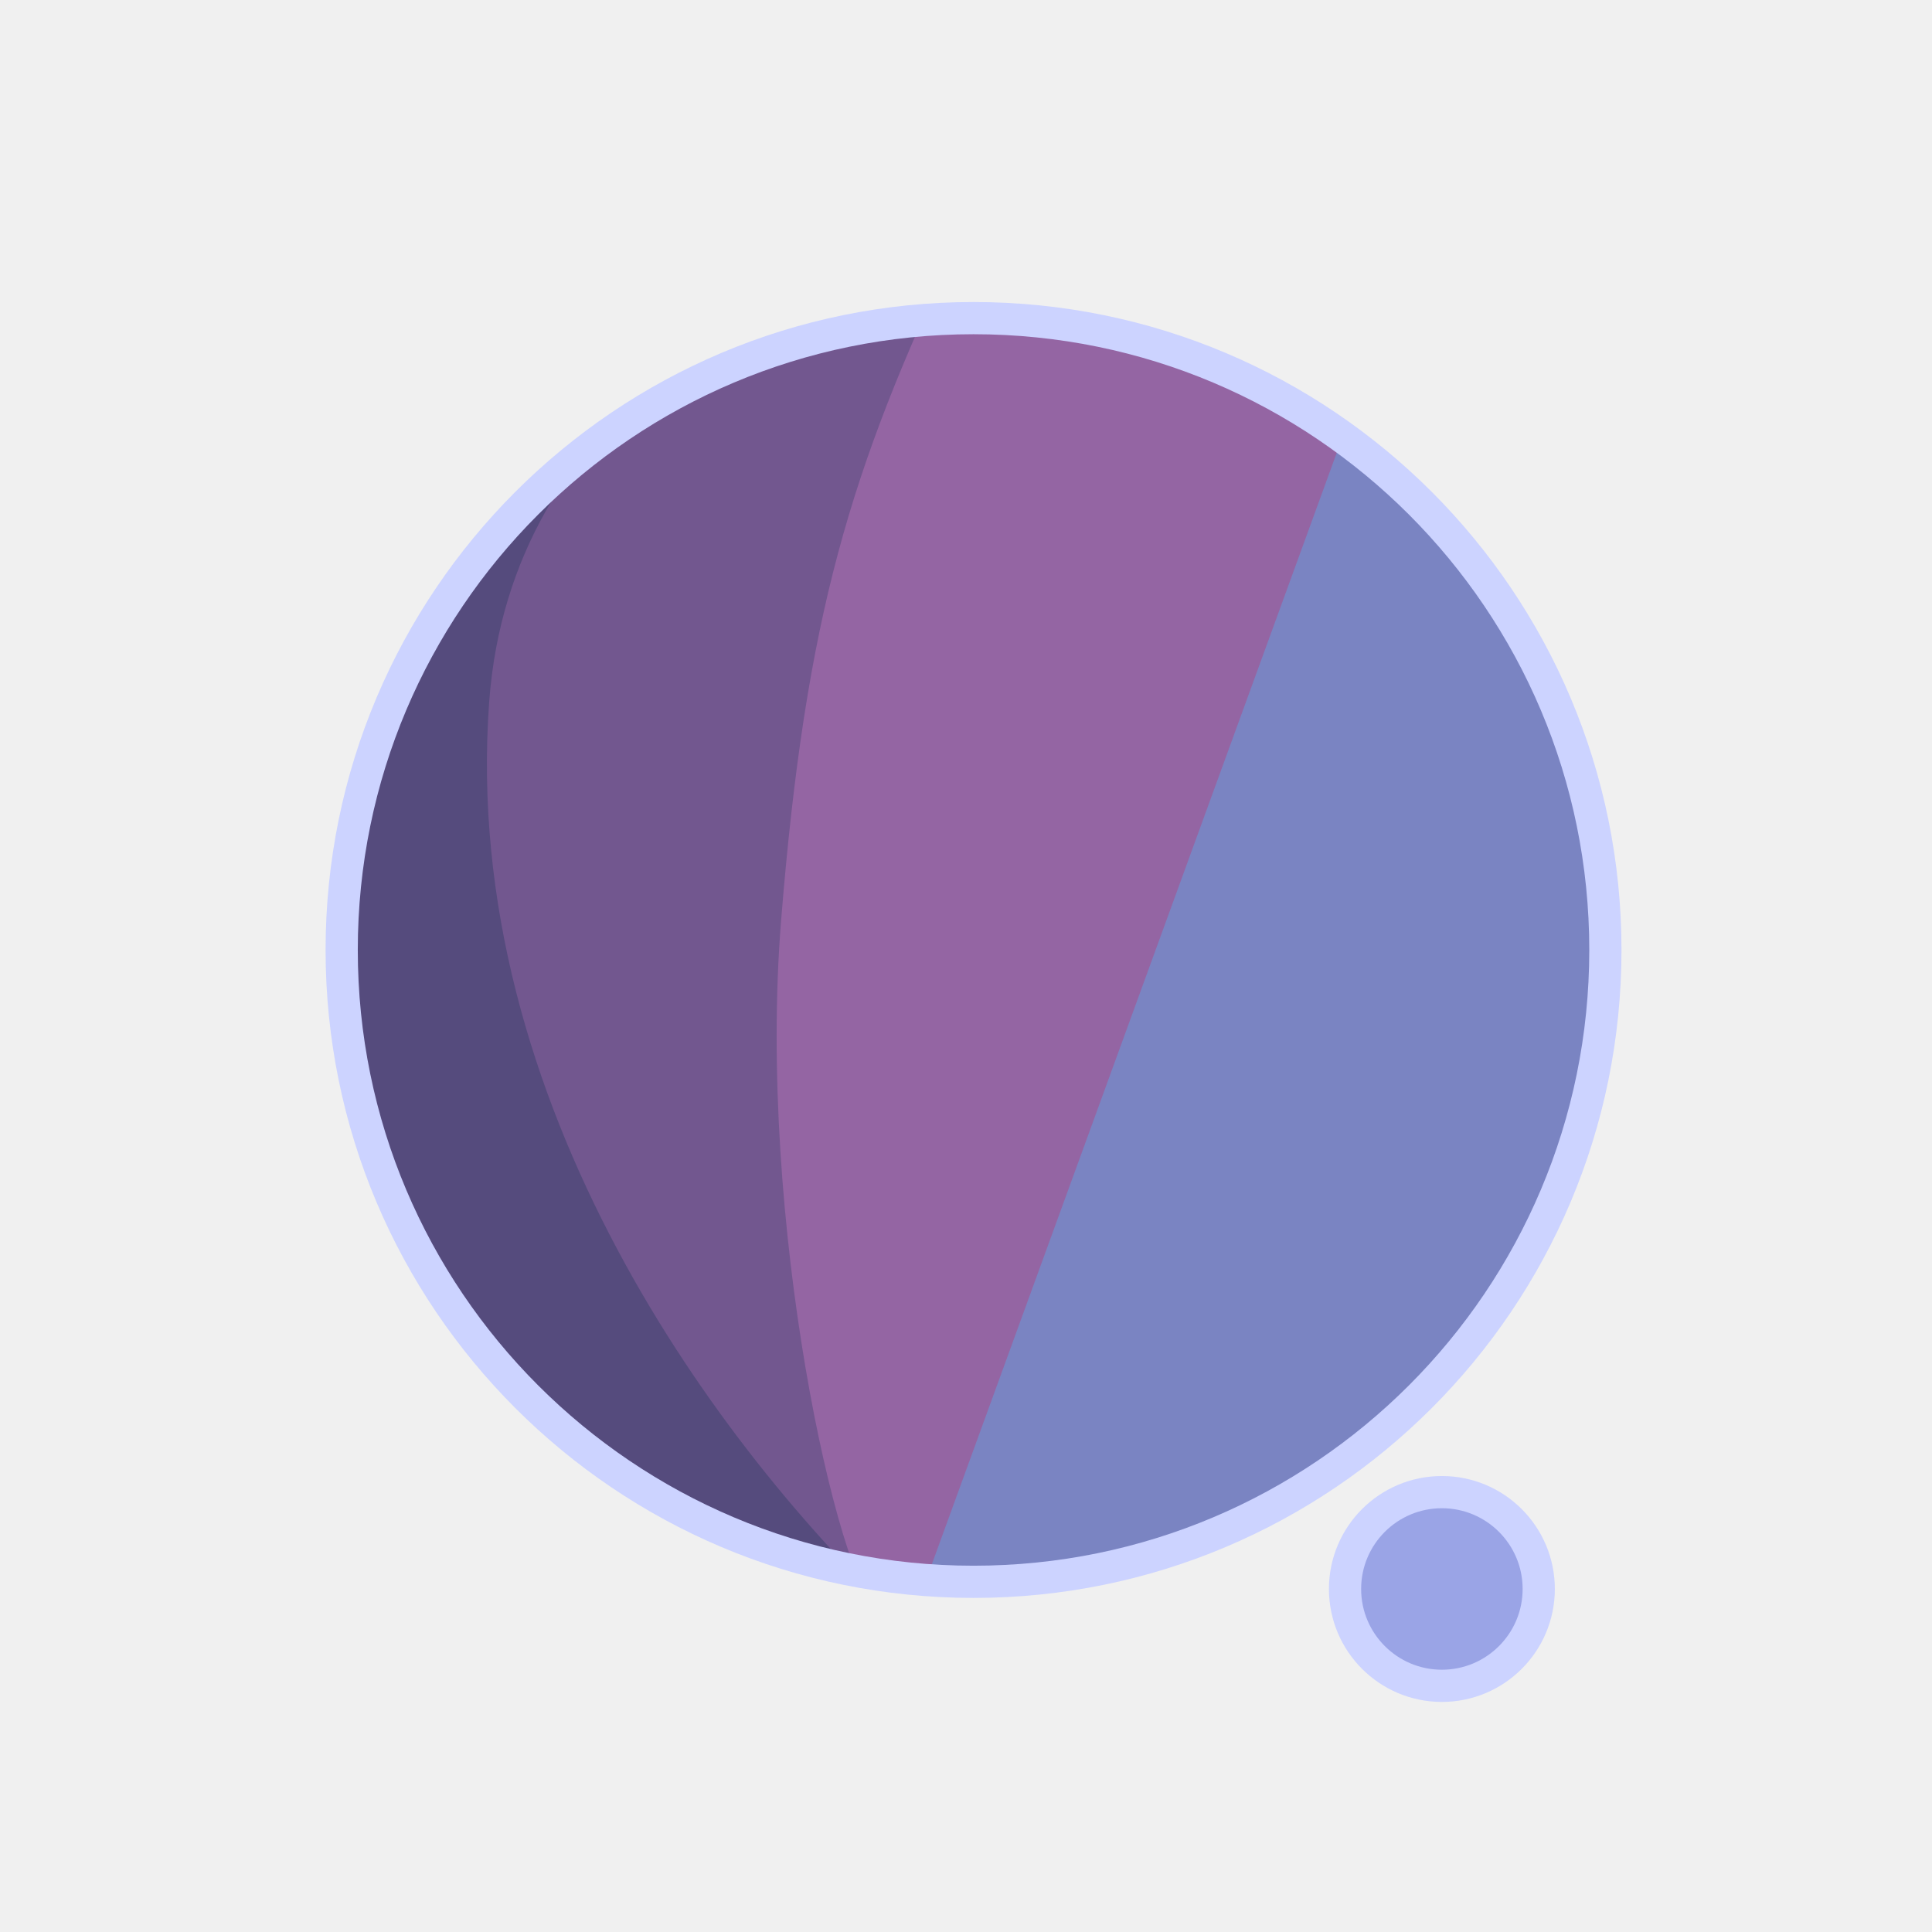
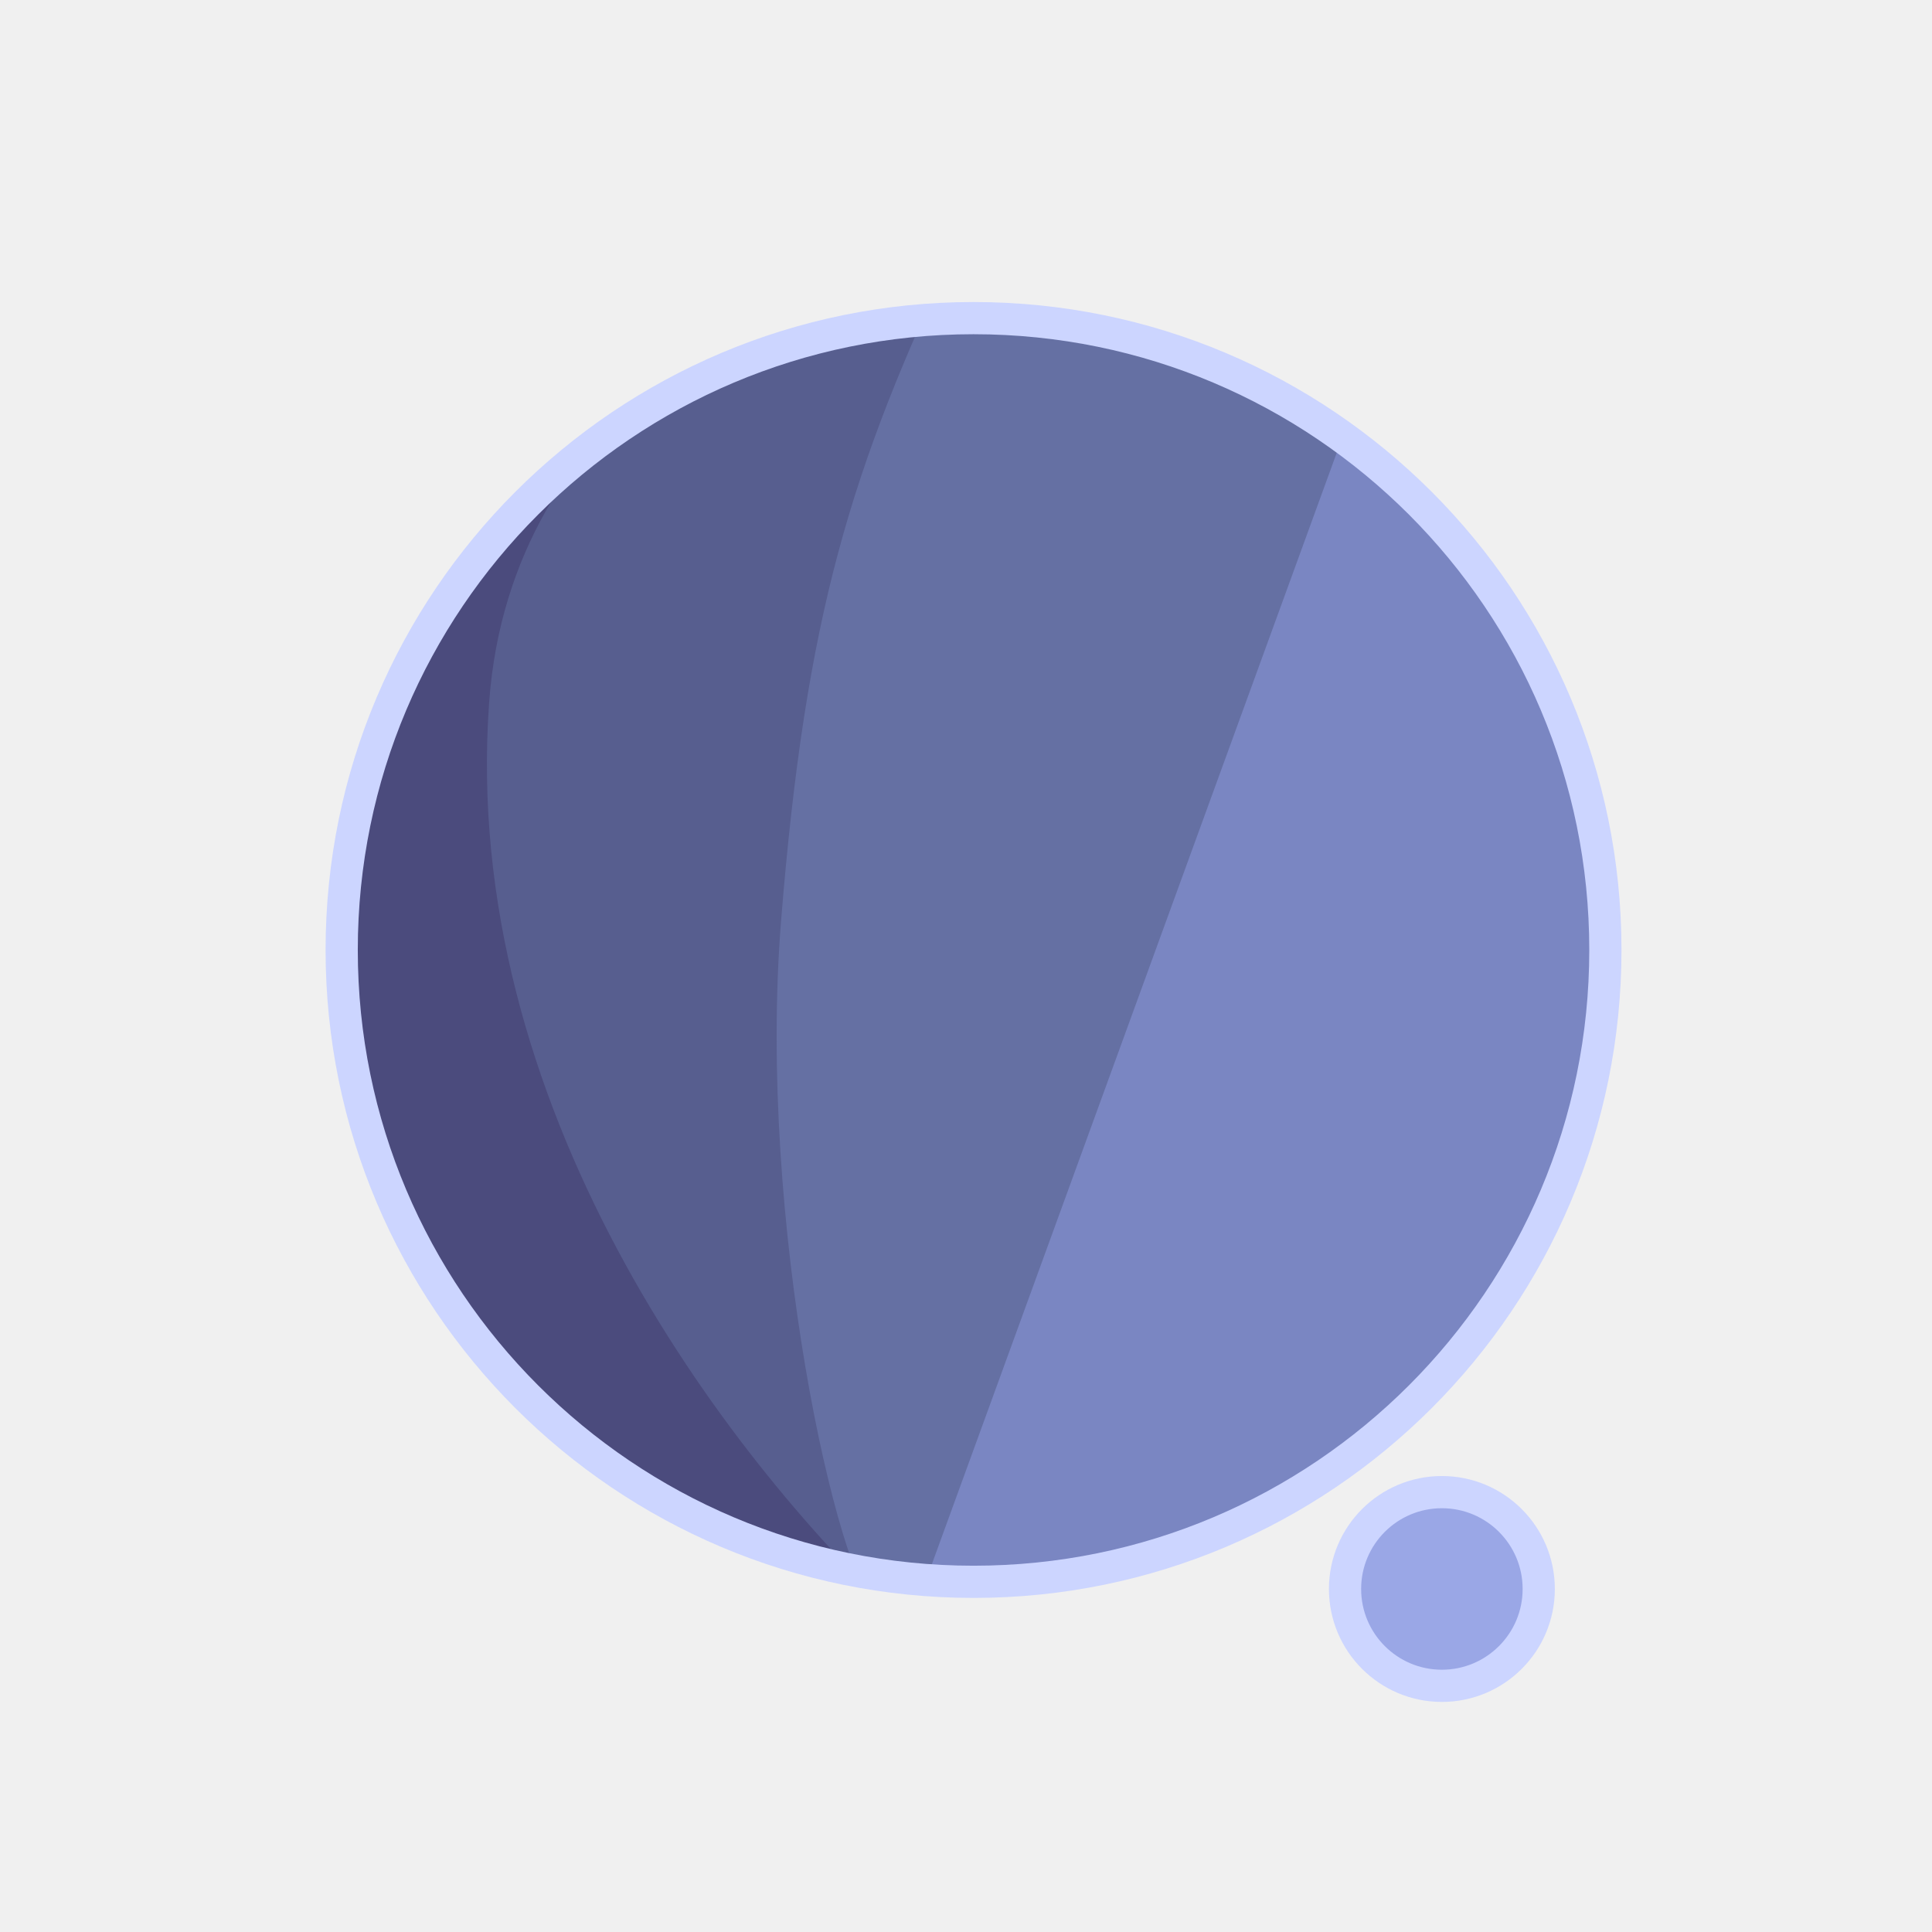
<svg xmlns="http://www.w3.org/2000/svg" width="300" height="300" viewBox="0 0 79.375 79.375" version="1.1" id="svg1">
  <defs id="defs1">
    <filter id="mask-powermask-path-effect5_inverse" style="color-interpolation-filters:sRGB" height="100" width="100" x="-50" y="-50">
      <feColorMatrix id="mask-powermask-path-effect5_primitive1" values="1" type="saturate" result="fbSourceGraphic" />
      <feColorMatrix id="mask-powermask-path-effect5_primitive2" values="-1 0 0 0 1 0 -1 0 0 1 0 0 -1 0 1 0 0 0 1 0 " in="fbSourceGraphic" />
    </filter>
    <clipPath clipPathUnits="userSpaceOnUse" id="clipPath1">
      <circle style="display:inline;fill:#000000;fill-opacity:1;stroke:none;stroke-width:0.214" id="circle3" cx="44.886" cy="38.249" r="22.842" />
    </clipPath>
    <clipPath clipPathUnits="userSpaceOnUse" id="clipPath3">
      <circle style="display:inline;opacity:1;fill:#000000;fill-opacity:1;stroke:none;stroke-width:2.646;stroke-dasharray:none;stroke-opacity:1" id="circle4" cx="39.235" cy="39.029" r="25.959" />
    </clipPath>
    <clipPath clipPathUnits="userSpaceOnUse" id="clipPath4">
      <circle style="display:inline;opacity:1;fill:#000000;fill-opacity:1;stroke:none;stroke-width:0.243" id="circle5" cx="39.997" cy="39.029" r="25.959" />
    </clipPath>
    <clipPath clipPathUnits="userSpaceOnUse" id="clipPath19">
      <g id="g20" style="display:inline">
        <circle style="display:inline;opacity:1;fill:#ffffff;fill-opacity:1;stroke:#000000;stroke-width:1.323;stroke-dasharray:none;stroke-opacity:1" id="circle20" cx="39.997" cy="39.029" r="25.959" />
        <path style="display:inline;fill:#ffffff;fill-opacity:1;stroke:none;stroke-width:1.323;stroke-linecap:round;stroke-linejoin:round;stroke-dasharray:none;stroke-opacity:1" d="M 40.972,71.749 65.107,9.074 51.262,8.513 29.654,71.374 Z" id="path20" />
      </g>
    </clipPath>
  </defs>
  <g id="layer1">
-     <circle style="display:inline;opacity:1;fill:#7A84C2;fill-opacity:1;stroke:none;stroke-width:2.646;stroke-dasharray:none;stroke-opacity:1" id="path1" cx="39.997" cy="39.029" r="25.959" />
-     <circle style="display:inline;opacity:1;fill:#9AA4E6;fill-opacity:1;stroke:#CCD3FF;stroke-width:1.323;stroke-linecap:round;stroke-linejoin:round;stroke-dasharray:none;stroke-opacity:1" id="path23" cx="59.239" cy="65.282" r="3.979" />
-     <path style="display:inline;opacity:1;fill:#9465A3;fill-opacity:1;stroke:none;stroke-width:2.646;stroke-linecap:round;stroke-linejoin:round;stroke-dasharray:none;stroke-opacity:1" d="M 14.114,8.183 56.981,12.942 37.387,66.729 7.337,66.366 Z" id="path4" clip-path="url(#clipPath4)" />
-     <path style="display:inline;opacity:1;fill:#72578F;fill-opacity:1;stroke:none;stroke-width:2.646;stroke-linecap:round;stroke-linejoin:round;stroke-dasharray:none;stroke-opacity:1" d="m 38.537,10.093 c -4.366,9.204 -6.195,15.177 -7.208,27.727 -0.992,12.295 2.307,27.137 4.048,28.492 L 8.159,69.099 11.655,10.117 Z" id="path8" clip-path="url(#clipPath3)" transform="translate(0.7619726)" />
-     <path style="display:inline;opacity:1;fill:#554B7D;fill-opacity:1;stroke:none;stroke-width:2.646;stroke-linecap:round;stroke-linejoin:round;stroke-dasharray:none;stroke-opacity:1" d="m 42.193,12.318 c -4.211,1.987 -14.039,6.189 -14.818,16.984 -1.049,14.531 8.417,27.086 14.901,33.188 l -22.177,3.33 -0.971,-51.47 z" id="path12" clip-path="url(#clipPath1)" transform="matrix(1.1365,0,0,1.1365,-11.01583,-4.44086)" />
+     <circle style="display:inline;opacity:1;fill:#7A86C2;fill-opacity:1;stroke:none;stroke-width:2.646;stroke-dasharray:none;stroke-opacity:1" id="path1" cx="39.997" cy="39.029" r="25.959" />
+     <circle style="display:inline;opacity:1;fill:#9AA7E6;fill-opacity:1;stroke:#CCD5FF;stroke-width:1.323;stroke-linecap:round;stroke-linejoin:round;stroke-dasharray:none;stroke-opacity:1" id="path23" cx="59.239" cy="65.282" r="3.979" />
+     <path style="display:inline;opacity:1;fill:#6570A3;fill-opacity:1;stroke:none;stroke-width:2.646;stroke-linecap:round;stroke-linejoin:round;stroke-dasharray:none;stroke-opacity:1" d="M 14.114,8.183 56.981,12.942 37.387,66.729 7.337,66.366 Z" id="path4" clip-path="url(#clipPath4)" />
+     <path style="display:inline;opacity:1;fill:#575E8F;fill-opacity:1;stroke:none;stroke-width:2.646;stroke-linecap:round;stroke-linejoin:round;stroke-dasharray:none;stroke-opacity:1" d="m 38.537,10.093 c -4.366,9.204 -6.195,15.177 -7.208,27.727 -0.992,12.295 2.307,27.137 4.048,28.492 L 8.159,69.099 11.655,10.117 Z" id="path8" clip-path="url(#clipPath3)" transform="translate(0.7619726)" />
+     <path style="display:inline;opacity:1;fill:#4B4B7D;fill-opacity:1;stroke:none;stroke-width:2.646;stroke-linecap:round;stroke-linejoin:round;stroke-dasharray:none;stroke-opacity:1" d="m 42.193,12.318 c -4.211,1.987 -14.039,6.189 -14.818,16.984 -1.049,14.531 8.417,27.086 14.901,33.188 l -22.177,3.33 -0.971,-51.47 z" id="path12" clip-path="url(#clipPath1)" transform="matrix(1.1365,0,0,1.1365,-11.01583,-4.44086)" />
    <path style="display:inline;fill:none;stroke:#ffffff;stroke-width:5.292;stroke-linecap:round;stroke-linejoin:round;stroke-dasharray:none;stroke-opacity:1" d="M 56.155,14.893 37.161,67.307 c 0.345,-0.826 6.533,-17.661 9.644,-21.104 4.78,-5.292 13.008,-2.765 13.143,4.977 0.044,2.513 -1.431,15.998 -1.431,15.998" id="path2" clip-path="url(#clipPath19)" mask="none" />
-     <circle style="display:inline;opacity:1;fill:none;fill-opacity:0;stroke:#CCD3FF;stroke-width:1.323;stroke-dasharray:none;stroke-opacity:1" id="circle8" cx="39.997" cy="39.029" r="25.959" />
+     <circle style="display:inline;opacity:1;fill:none;fill-opacity:0;stroke:#CCD5FF;stroke-width:1.323;stroke-dasharray:none;stroke-opacity:1" id="circle8" cx="39.997" cy="39.029" r="25.959" />
  </g>
</svg>
